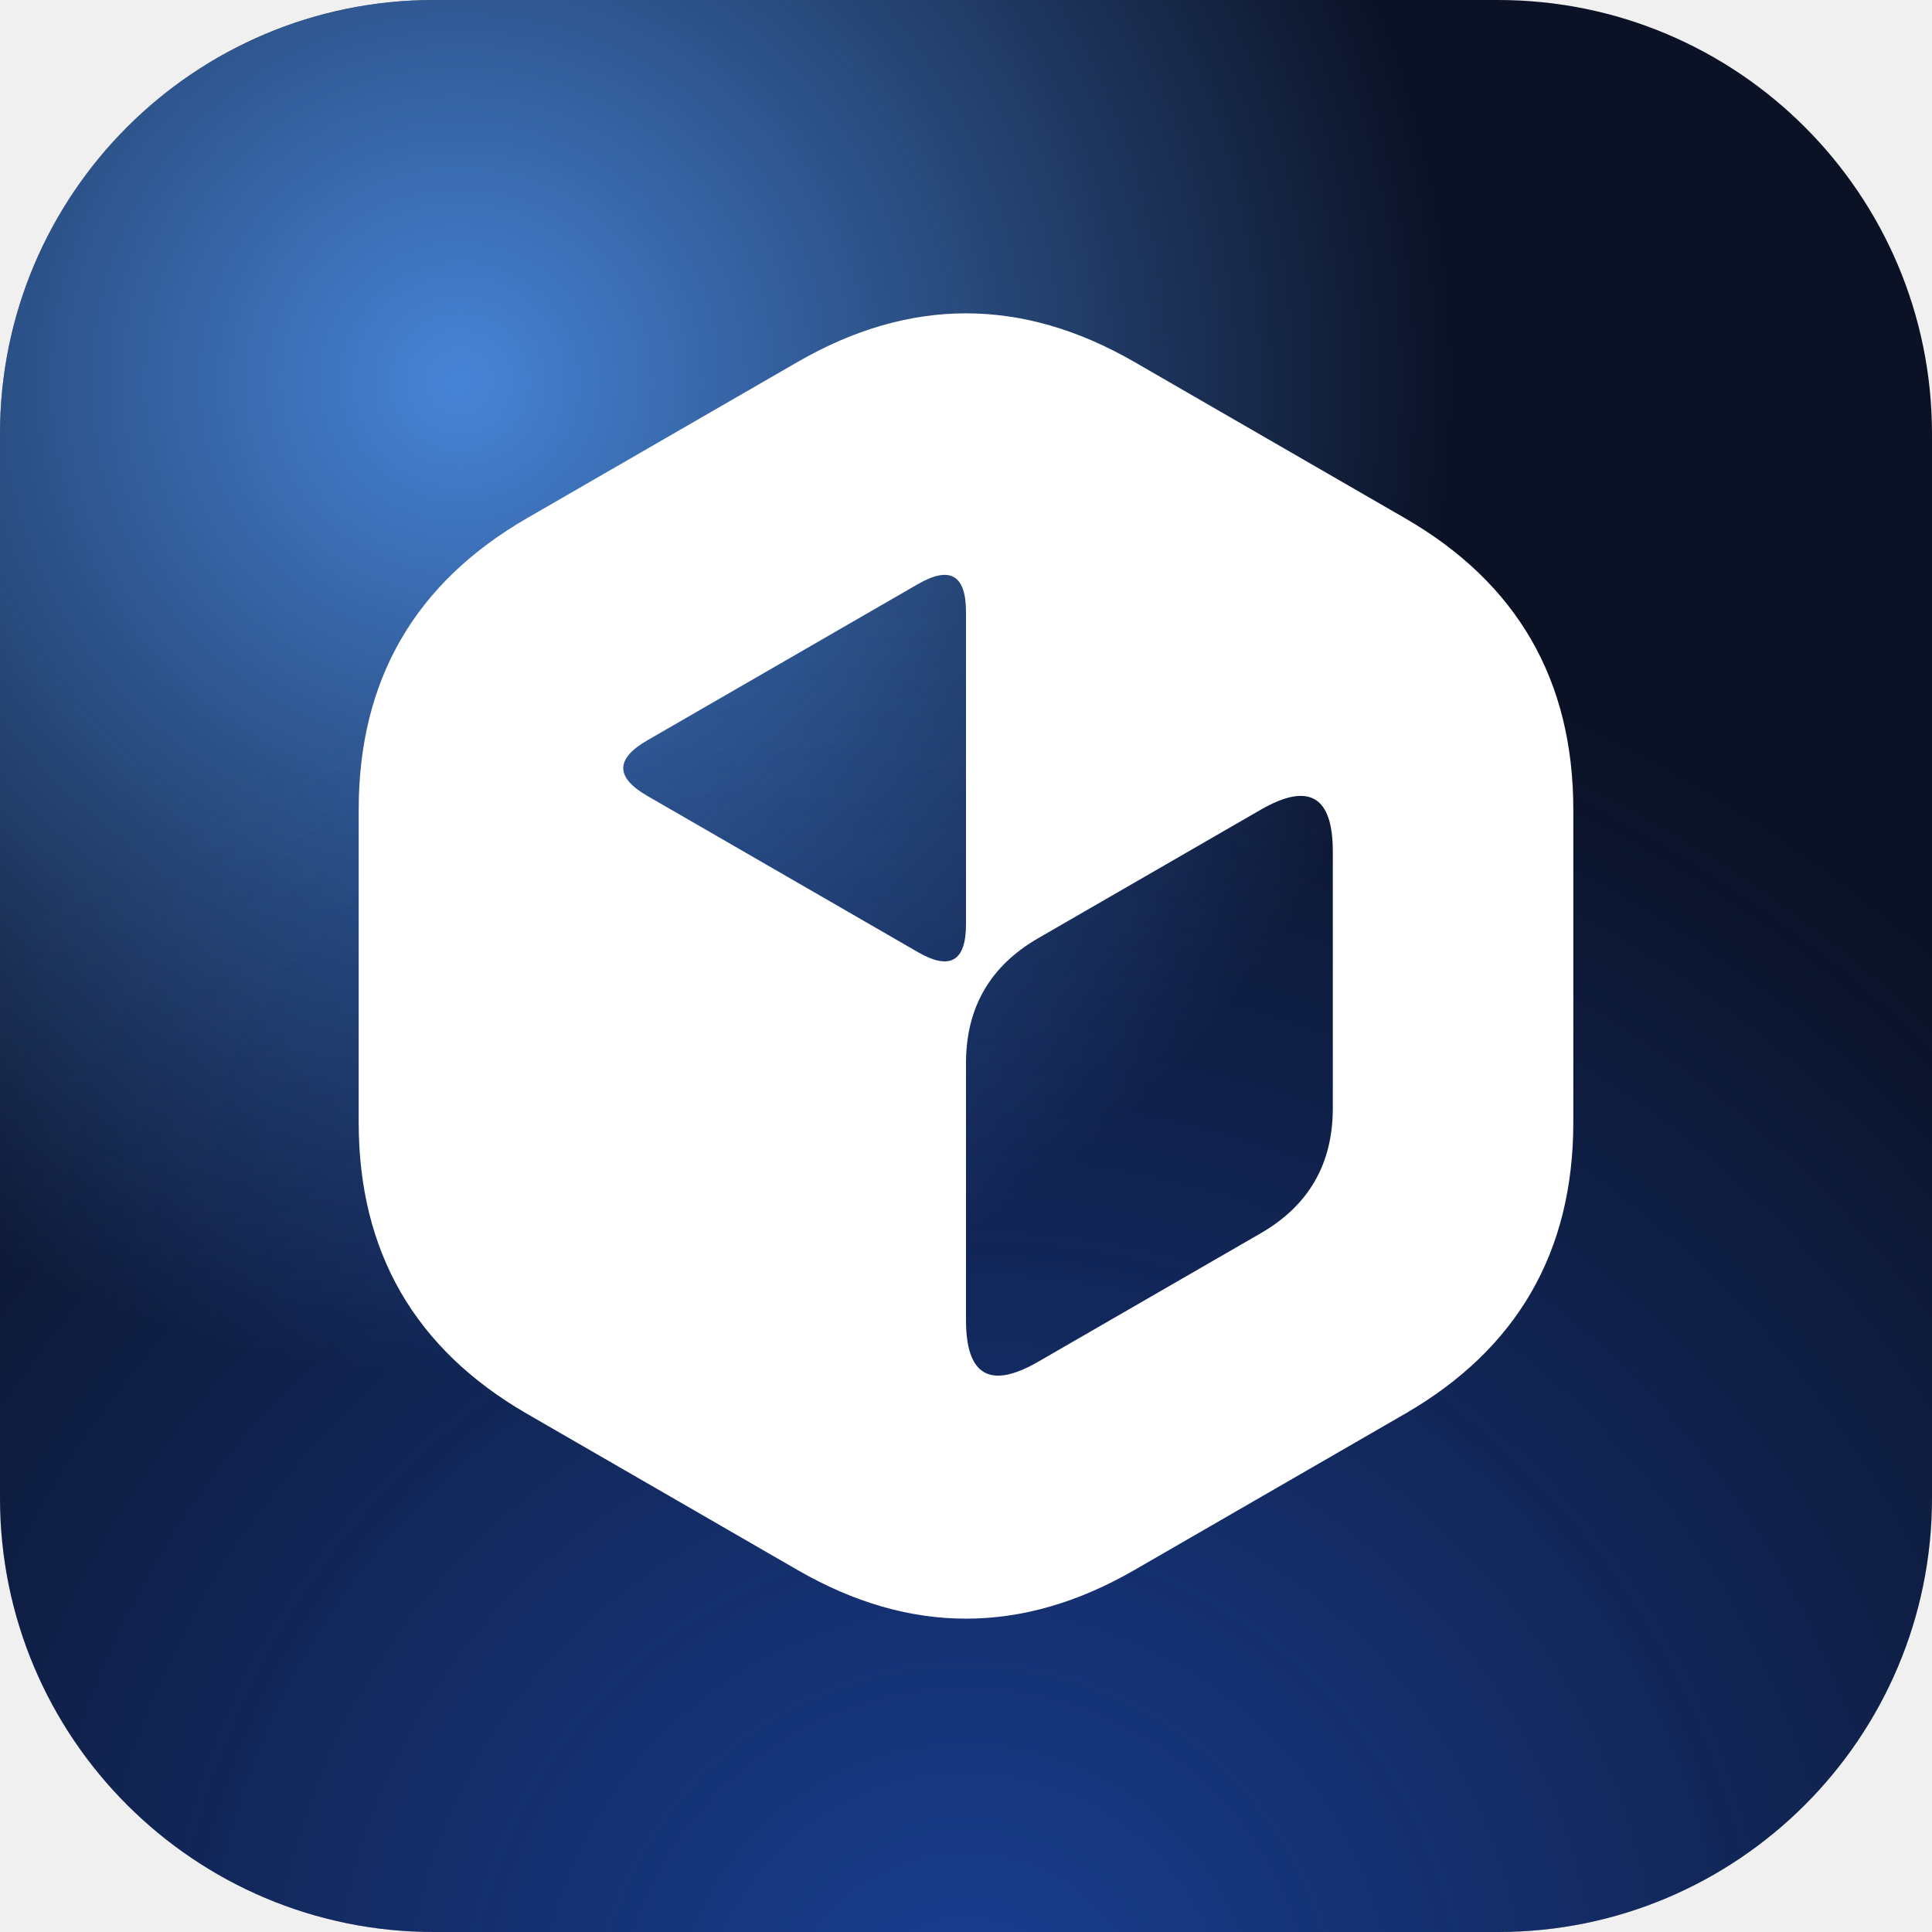
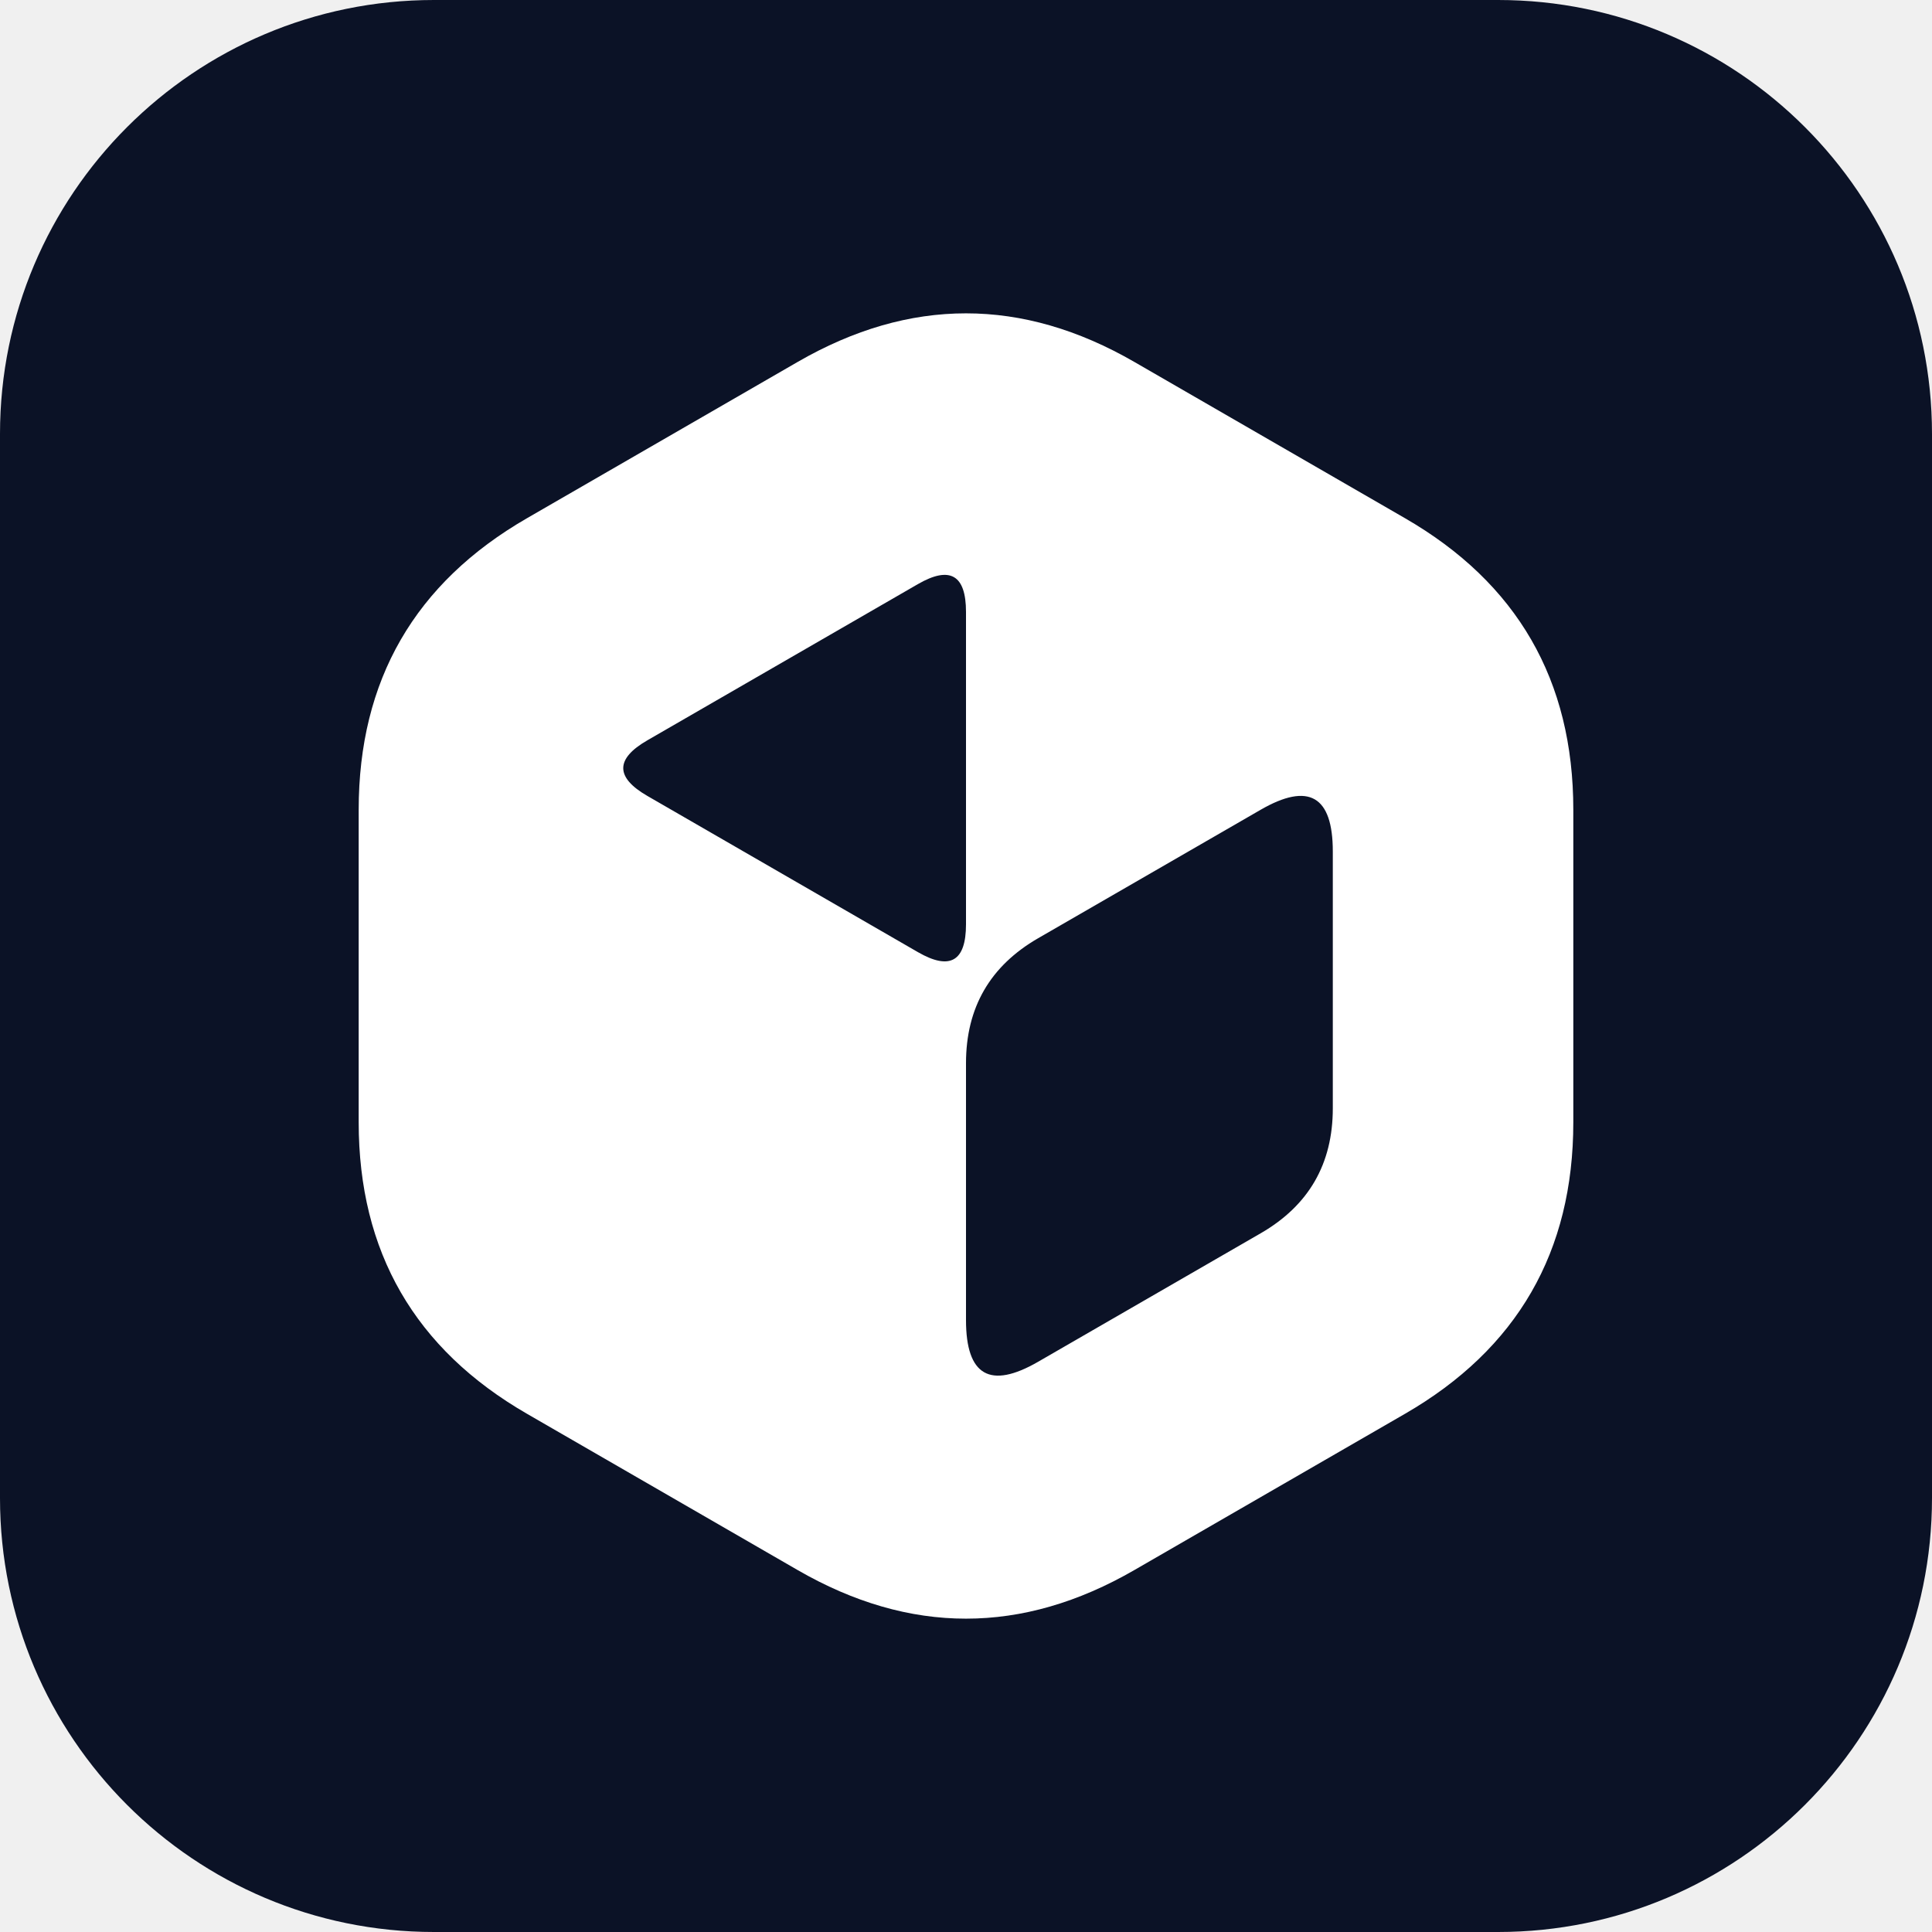
<svg xmlns="http://www.w3.org/2000/svg" viewBox="0 0 512 512" width="512" height="512">
-   <defs>
-     <radialGradient id="gb" cx=".24" cy=".2" r=".85">
-       <stop offset="0" stop-color="#4A8AE0" stop-opacity=".95" />
-       <stop offset=".6" stop-color="#4A8AE0" stop-opacity="0" />
-     </radialGradient>
-     <radialGradient id="gd" cx=".5" cy="1.05" r=".75">
-       <stop offset="0" stop-color="#2563EB" stop-opacity=".55" />
-       <stop offset="1" stop-color="#2563EB" stop-opacity="0" />
-     </radialGradient>
-   </defs>
  <rect width="512" height="512" rx="115" fill="#0B1226" />
-   <rect width="512" height="512" rx="115" fill="url(#gb)" />
-   <rect width="512" height="512" rx="115" fill="url(#gd)" />
  <path transform="translate(20.48 20.48) scale(0.92)" d="M 207.50 82.00 Q 256.00 54.00 304.50 82.00 L 382.44 127.00 Q 430.94 155.00 430.94 211.00 L 430.94 301.00 Q 430.94 357.00 382.44 385.00 L 304.50 430.00 Q 256.00 458.00 207.50 430.00 L 129.56 385.00 Q 81.06 357.00 81.06 301.00 L 81.06 211.00 Q 81.06 155.00 129.56 127.00 Z M 242.14 146.00 Q 256.00 138.00 256.00 154.00 L 256.00 244.00 Q 256.00 260.00 242.14 252.00 L 164.20 207.00 Q 150.34 199.00 164.20 191.00 Z M 361.66 223.00 Q 361.66 199.00 340.87 211.00 L 276.78 248.00 Q 256.00 260.00 256.00 284.00 L 256.00 358.00 Q 256.00 382.00 276.78 370.00 L 340.87 333.00 Q 361.66 321.00 361.66 297.00 Z" fill="#FFFFFF" fill-rule="evenodd" />
</svg>
